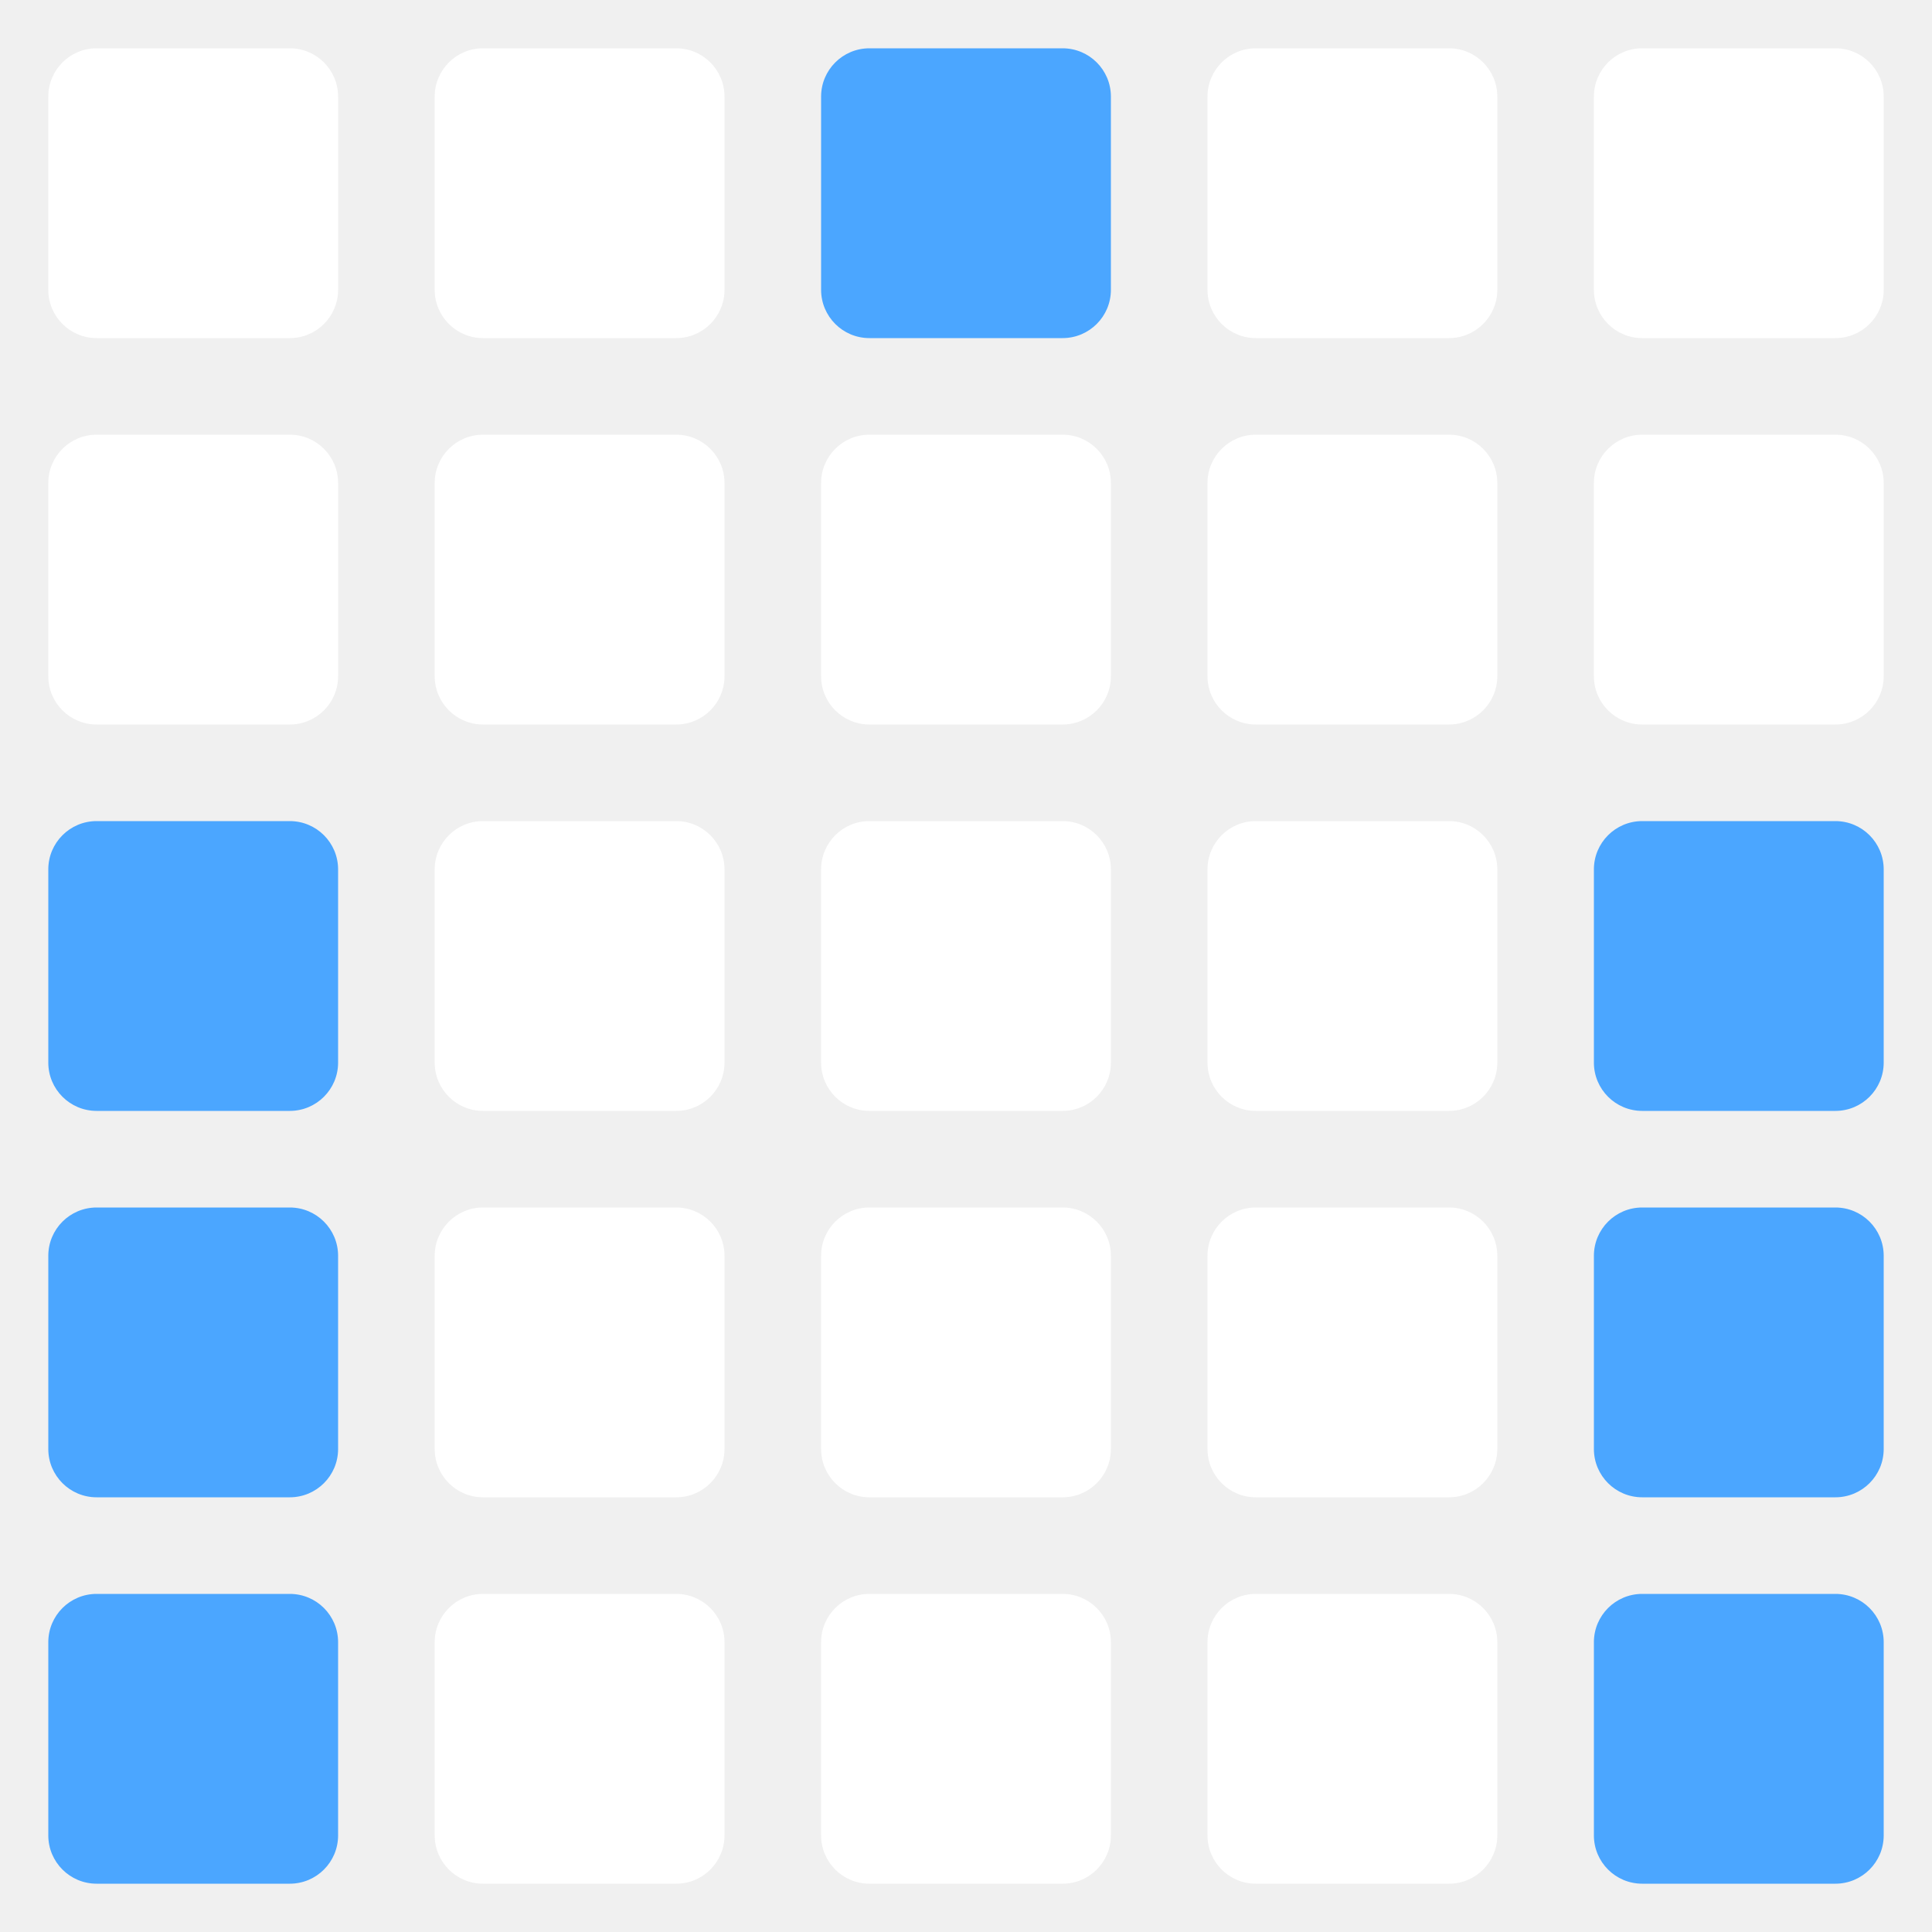
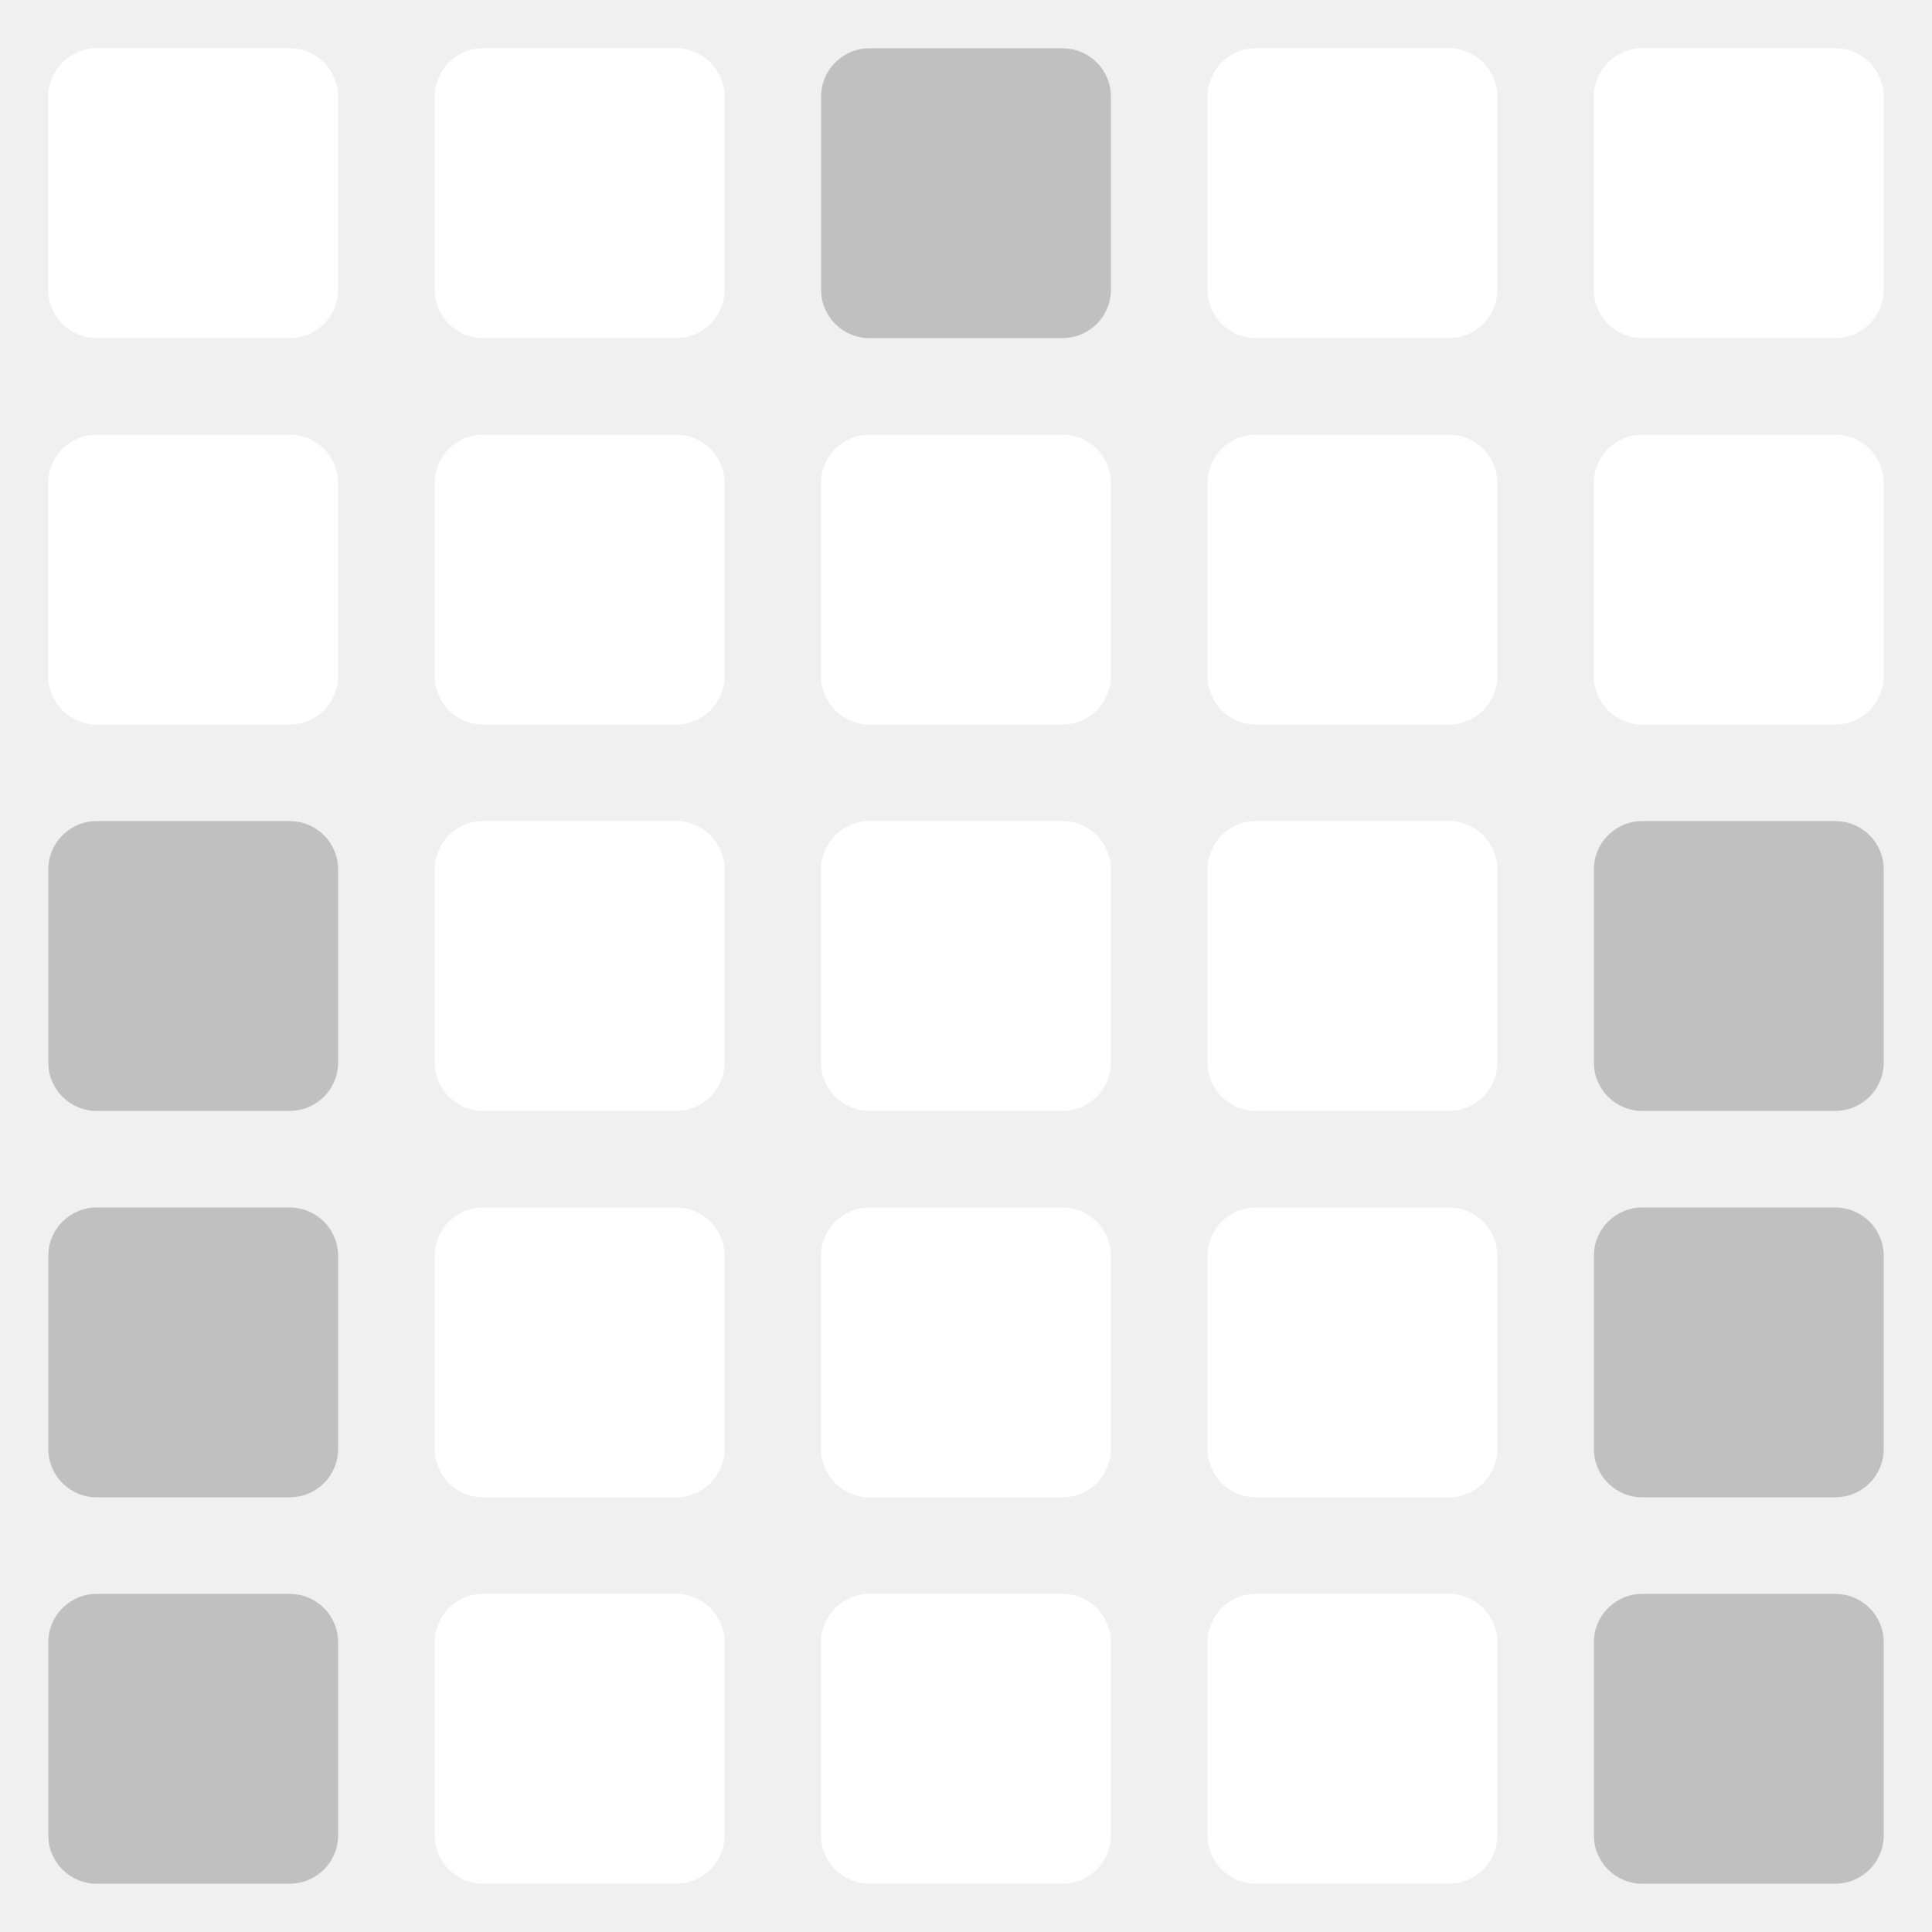
<svg xmlns="http://www.w3.org/2000/svg" height="200" width="200">
-   <rect y="5" x="5" width="30" height="30" rx="5" transform="translate(0,0)" style="fill:#fff;" />
-   <rect y="5" x="5" width="30" height="30" rx="5" transform="translate(40,0)" style="fill:#fff;" />
-   <rect y="5" x="5" width="30" height="30" rx="5" transform="translate(80,0)" style="fill: #4BA6FF;" />
-   <rect y="5" x="5" width="30" height="30" rx="5" transform="translate(120,0)" style="fill:#fff;" />
-   <rect y="5" x="5" width="30" height="30" rx="5" transform="translate(160,0)" style="fill:#fff;" />
-   <rect y="5" x="5" width="30" height="30" rx="5" transform="translate(0,40)" style="fill:#fff;" />
-   <rect y="5" x="5" width="30" height="30" rx="5" transform="translate(40,40)" style="fill:#fff;" />
-   <rect y="5" x="5" width="30" height="30" rx="5" transform="translate(80,40)" style="fill:#fff;" />
-   <rect y="5" x="5" width="30" height="30" rx="5" transform="translate(120,40)" style="fill:#fff;" />
-   <rect y="5" x="5" width="30" height="30" rx="5" transform="translate(160,40)" style="fill:#fff;" />
-   <rect y="5" x="5" width="30" height="30" rx="5" transform="translate(0,80)" style="fill: #4BA6FF;" />
-   <rect y="5" x="5" width="30" height="30" rx="5" transform="translate(40,80)" style="fill:#fff;" />
-   <rect y="5" x="5" width="30" height="30" rx="5" transform="translate(80,80)" style="fill:#fff;" />
-   <rect y="5" x="5" width="30" height="30" rx="5" transform="translate(120,80)" style="fill:#fff;" />
-   <rect y="5" x="5" width="30" height="30" rx="5" transform="translate(160,80)" style="fill: #4BA6FF;" />
-   <rect y="5" x="5" width="30" height="30" rx="5" transform="translate(0,120)" style="fill: #4BA6FF;" />
-   <rect y="5" x="5" width="30" height="30" rx="5" transform="translate(40,120)" style="fill:#fff;" />
-   <rect y="5" x="5" width="30" height="30" rx="5" transform="translate(80,120)" style="fill:#fff;" />
-   <rect y="5" x="5" width="30" height="30" rx="5" transform="translate(120,120)" style="fill:#fff;" />
-   <rect y="5" x="5" width="30" height="30" rx="5" transform="translate(160,120)" style="fill: #4BA6FF;" />
-   <rect y="5" x="5" width="30" height="30" rx="5" transform="translate(0,160)" style="fill: #4BA6FF;" />
-   <rect y="5" x="5" width="30" height="30" rx="5" transform="translate(40,160)" style="fill:#fff;" />
-   <rect y="5" x="5" width="30" height="30" rx="5" transform="translate(80,160)" style="fill:#fff;" />
-   <rect y="5" x="5" width="30" height="30" rx="5" transform="translate(120,160)" style="fill:#fff;" />
-   <rect y="5" x="5" width="30" height="30" rx="5" transform="translate(160,160)" style="fill: #4BA6FF;" />
+   <rect y="5" x="5" width="30" height="30" rx="5" transform="translate(0,0)" fill="#fff" fill-opacity="1.0" />
+   <rect y="5" x="5" width="30" height="30" rx="5" transform="translate(40,0)" fill="#fff" fill-opacity="1.0" />
+   <rect y="5" x="5" width="30" height="30" rx="5" transform="translate(80,0)" fill="#000" fill-opacity="0.2" />
+   <rect y="5" x="5" width="30" height="30" rx="5" transform="translate(120,0)" fill="#fff" fill-opacity="1.0" />
+   <rect y="5" x="5" width="30" height="30" rx="5" transform="translate(160,0)" fill="#fff" fill-opacity="1.0" />
+   <rect y="5" x="5" width="30" height="30" rx="5" transform="translate(0,40)" fill="#fff" fill-opacity="1.0" />
+   <rect y="5" x="5" width="30" height="30" rx="5" transform="translate(40,40)" fill="#fff" fill-opacity="1.0" />
+   <rect y="5" x="5" width="30" height="30" rx="5" transform="translate(80,40)" fill="#fff" fill-opacity="1.0" />
+   <rect y="5" x="5" width="30" height="30" rx="5" transform="translate(120,40)" fill="#fff" fill-opacity="1.0" />
+   <rect y="5" x="5" width="30" height="30" rx="5" transform="translate(160,40)" fill="#fff" fill-opacity="1.0" />
+   <rect y="5" x="5" width="30" height="30" rx="5" transform="translate(0,80)" fill="#000" fill-opacity="0.2" />
+   <rect y="5" x="5" width="30" height="30" rx="5" transform="translate(40,80)" fill="#fff" fill-opacity="1.0" />
+   <rect y="5" x="5" width="30" height="30" rx="5" transform="translate(80,80)" fill="#fff" fill-opacity="1.0" />
+   <rect y="5" x="5" width="30" height="30" rx="5" transform="translate(120,80)" fill="#fff" fill-opacity="1.0" />
+   <rect y="5" x="5" width="30" height="30" rx="5" transform="translate(160,80)" fill="#000" fill-opacity="0.2" />
+   <rect y="5" x="5" width="30" height="30" rx="5" transform="translate(0,120)" fill="#000" fill-opacity="0.2" />
+   <rect y="5" x="5" width="30" height="30" rx="5" transform="translate(40,120)" fill="#fff" fill-opacity="1.0" />
+   <rect y="5" x="5" width="30" height="30" rx="5" transform="translate(80,120)" fill="#fff" fill-opacity="1.0" />
+   <rect y="5" x="5" width="30" height="30" rx="5" transform="translate(120,120)" fill="#fff" fill-opacity="1.0" />
+   <rect y="5" x="5" width="30" height="30" rx="5" transform="translate(160,120)" fill="#000" fill-opacity="0.2" />
+   <rect y="5" x="5" width="30" height="30" rx="5" transform="translate(0,160)" fill="#000" fill-opacity="0.2" />
+   <rect y="5" x="5" width="30" height="30" rx="5" transform="translate(40,160)" fill="#fff" fill-opacity="1.0" />
+   <rect y="5" x="5" width="30" height="30" rx="5" transform="translate(80,160)" fill="#fff" fill-opacity="1.0" />
+   <rect y="5" x="5" width="30" height="30" rx="5" transform="translate(120,160)" fill="#fff" fill-opacity="1.0" />
+   <rect y="5" x="5" width="30" height="30" rx="5" transform="translate(160,160)" fill="#000" fill-opacity="0.2" />
</svg>
